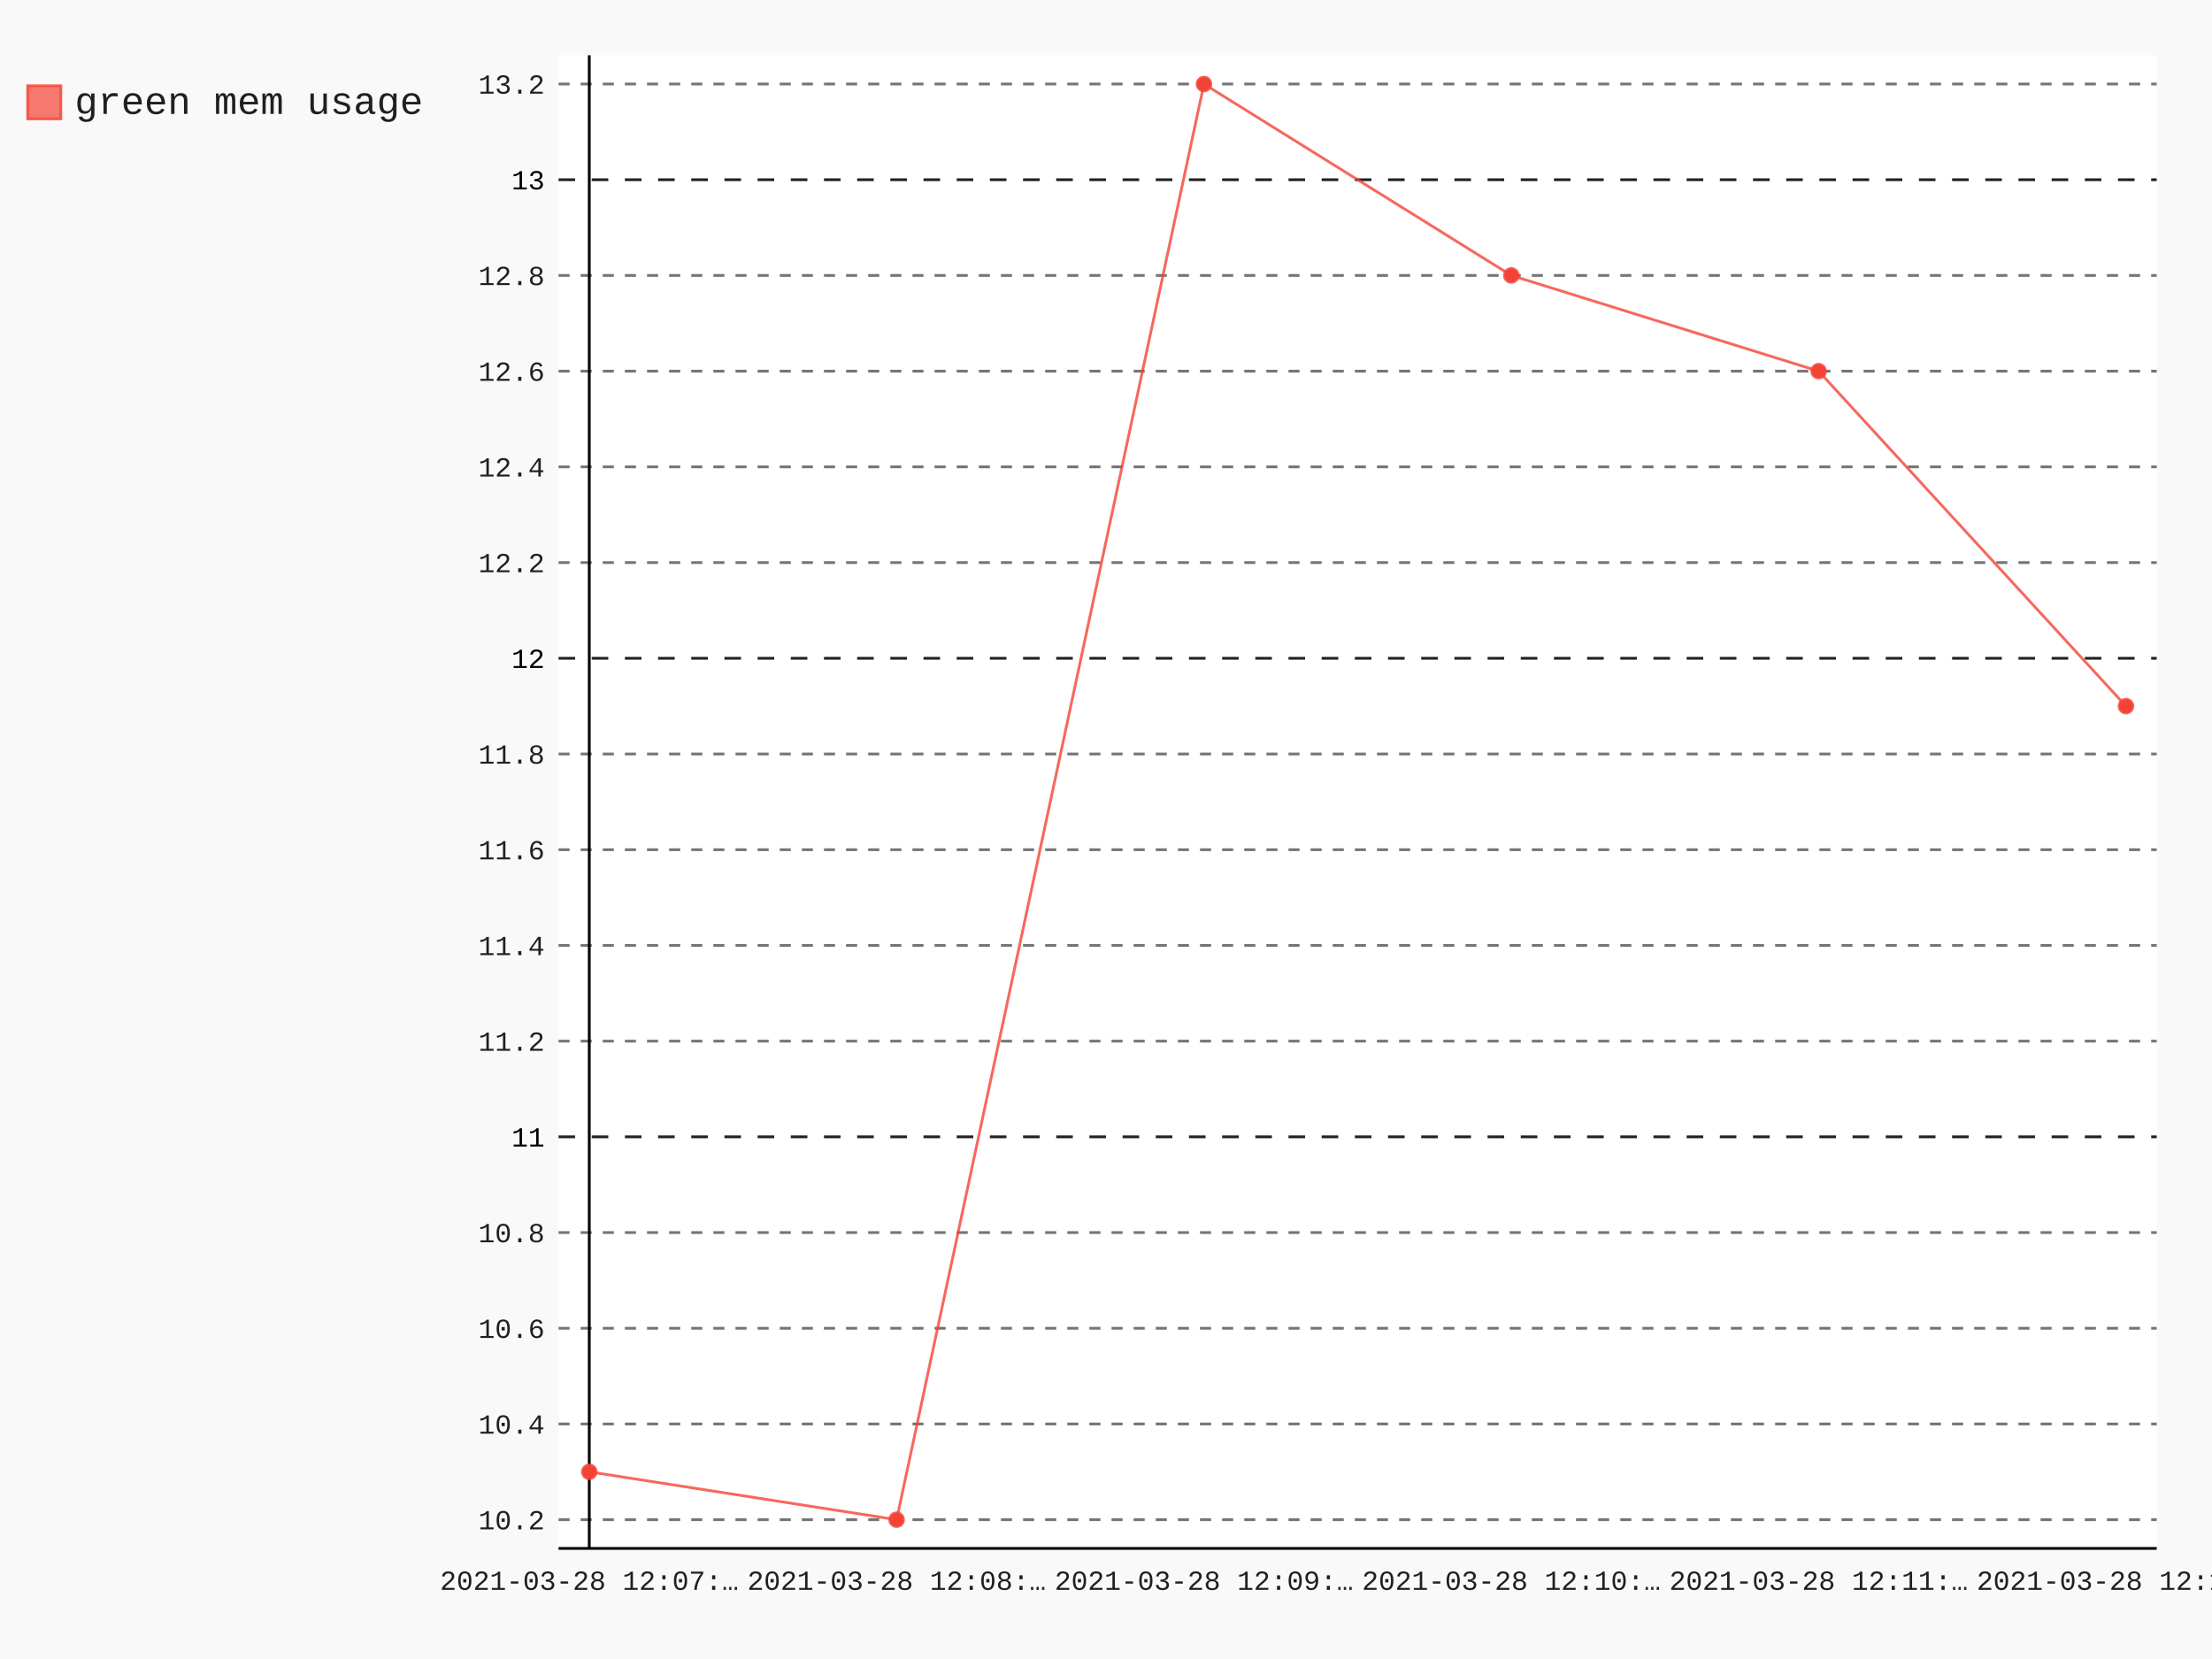
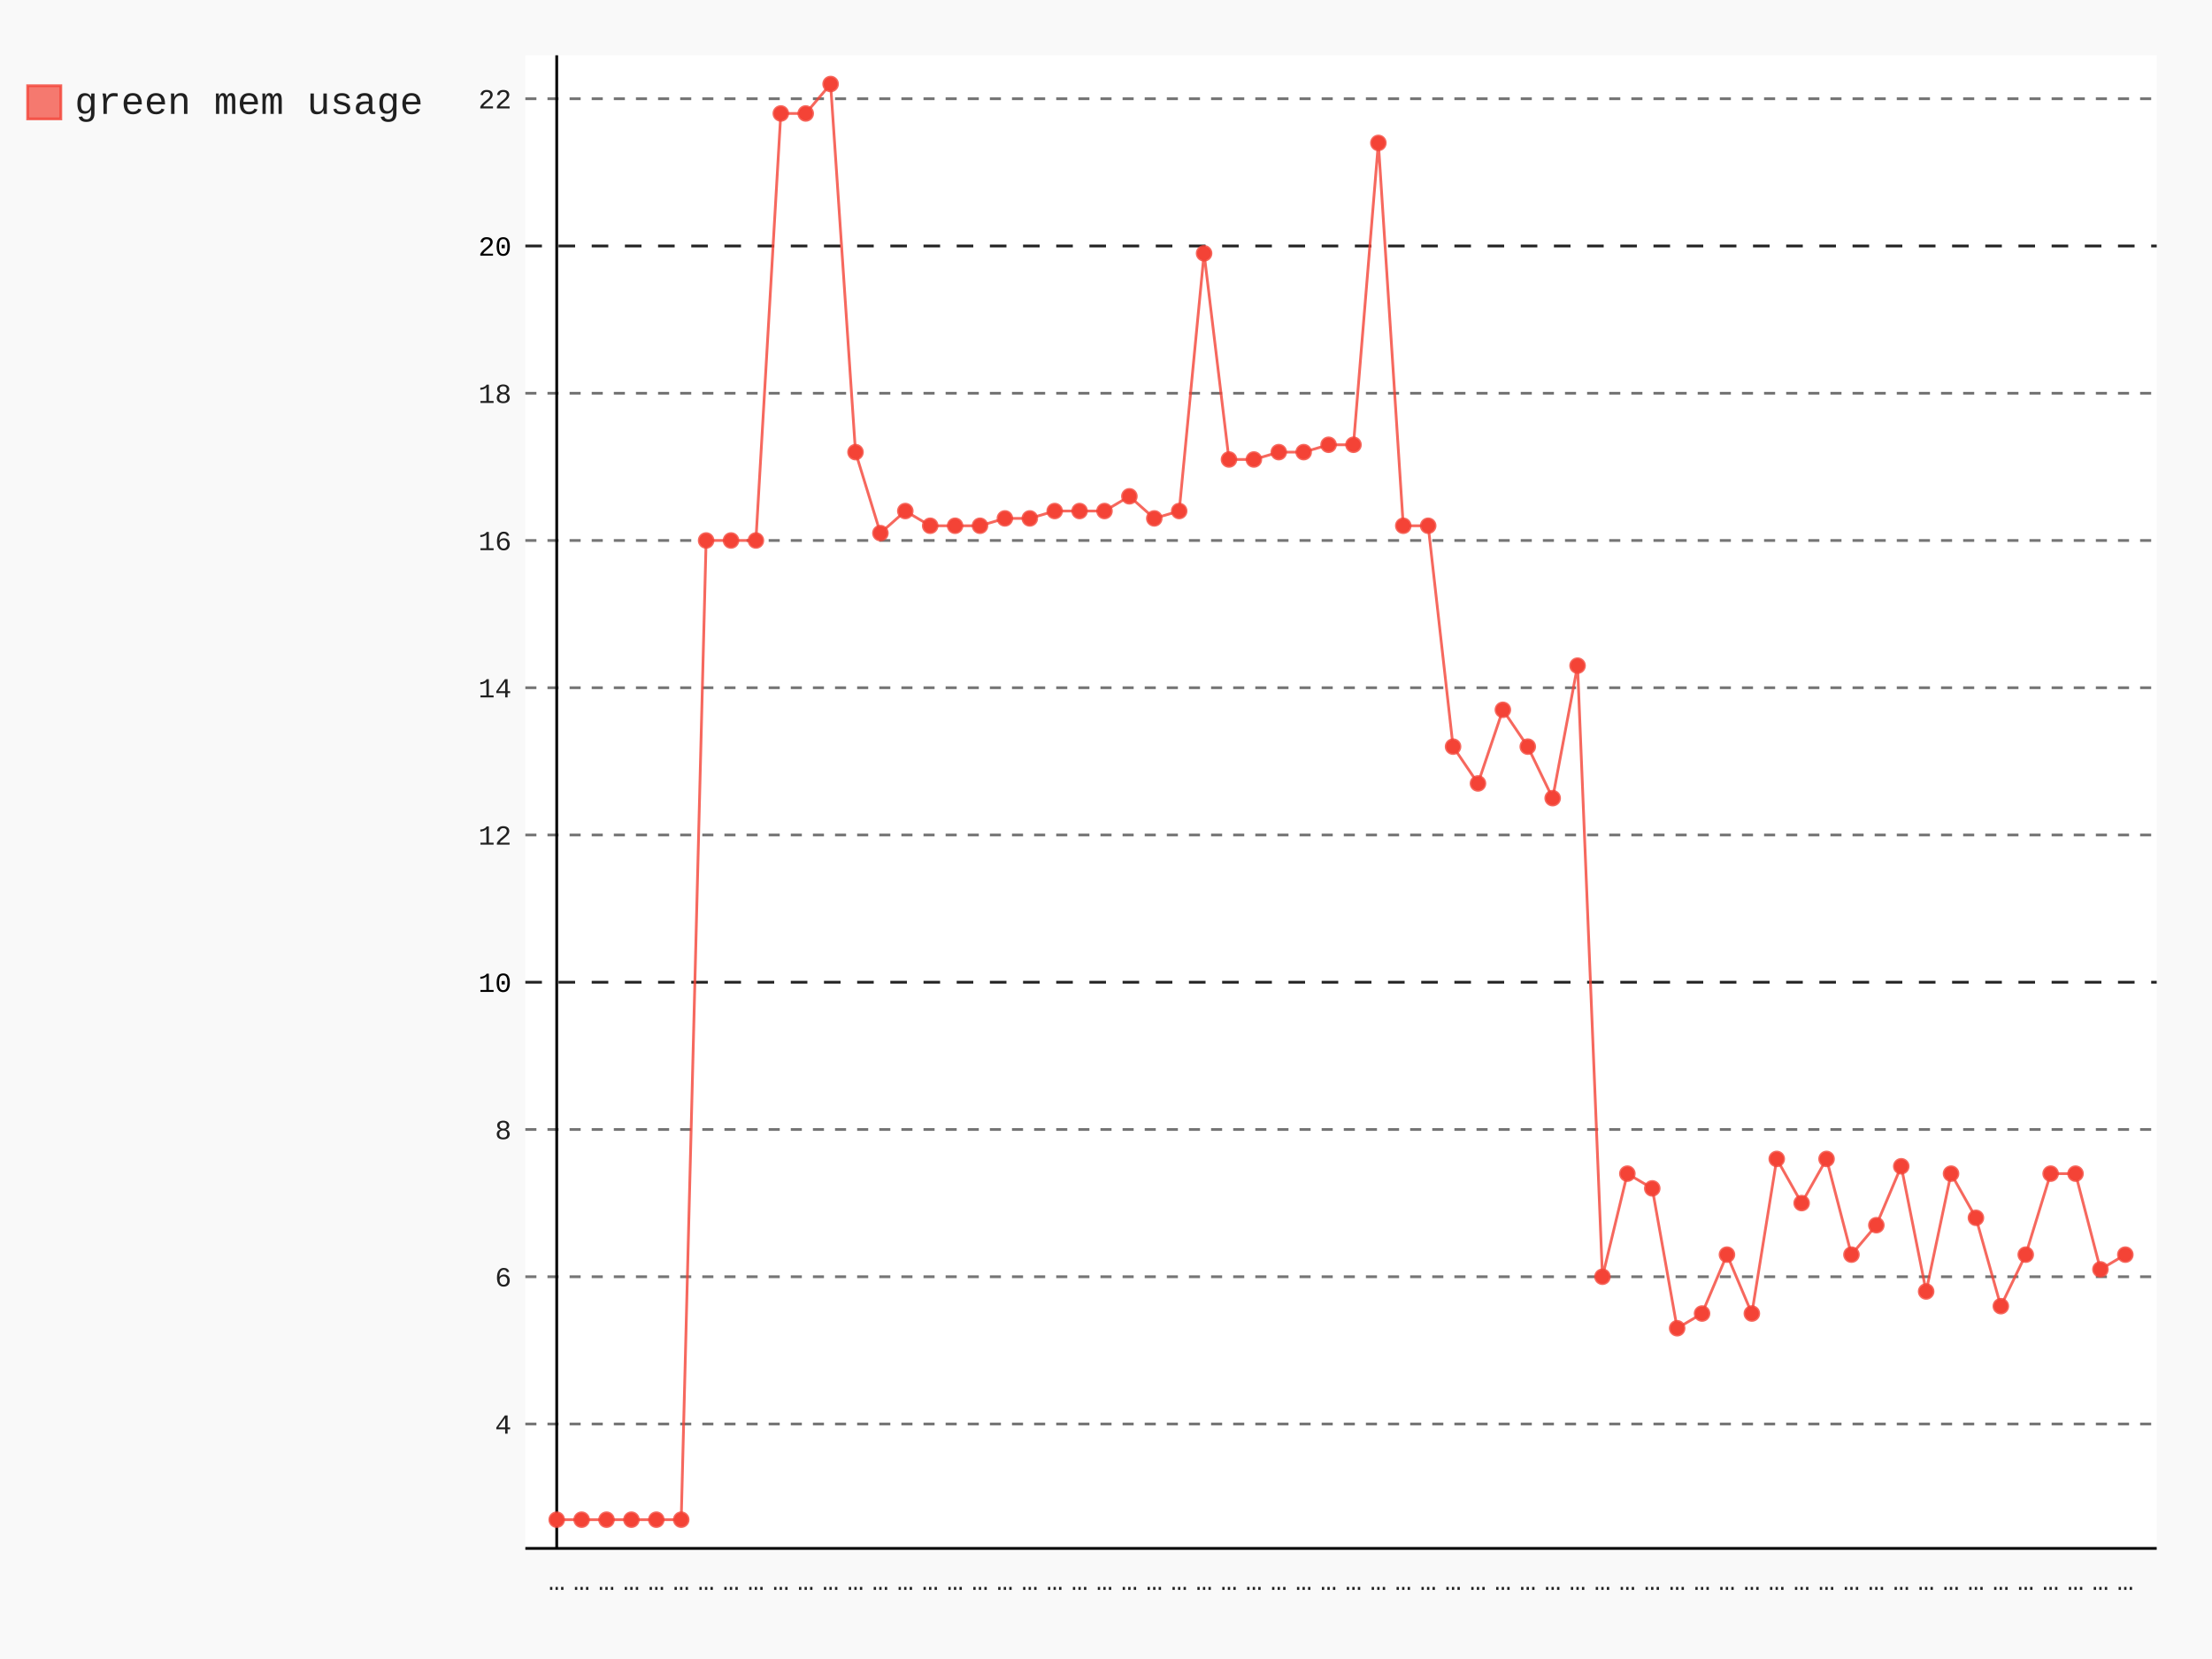
- <svg xmlns="http://www.w3.org/2000/svg" id="chart-d1ef7c8e-236a-4476-af96-28a4644f235e" class="pygal-chart" viewBox="0 0 800 600">
+ <svg xmlns="http://www.w3.org/2000/svg" id="chart-ce8b5473-d391-43ed-9ce7-37b0de4a78a2" class="pygal-chart" viewBox="0 0 800 600">
  <defs>
-     <style type="text/css">#chart-d1ef7c8e-236a-4476-af96-28a4644f235e{-webkit-user-select:none;-webkit-font-smoothing:antialiased;font-family:Consolas,"Liberation Mono",Menlo,Courier,monospace}#chart-d1ef7c8e-236a-4476-af96-28a4644f235e .title{font-family:Consolas,"Liberation Mono",Menlo,Courier,monospace;font-size:16px}#chart-d1ef7c8e-236a-4476-af96-28a4644f235e .legends .legend text{font-family:Consolas,"Liberation Mono",Menlo,Courier,monospace;font-size:14px}#chart-d1ef7c8e-236a-4476-af96-28a4644f235e .axis text{font-family:Consolas,"Liberation Mono",Menlo,Courier,monospace;font-size:10px}#chart-d1ef7c8e-236a-4476-af96-28a4644f235e .axis text.major{font-family:Consolas,"Liberation Mono",Menlo,Courier,monospace;font-size:10px}#chart-d1ef7c8e-236a-4476-af96-28a4644f235e .text-overlay text.value{font-family:Consolas,"Liberation Mono",Menlo,Courier,monospace;font-size:16px}#chart-d1ef7c8e-236a-4476-af96-28a4644f235e .text-overlay text.label{font-family:Consolas,"Liberation Mono",Menlo,Courier,monospace;font-size:10px}#chart-d1ef7c8e-236a-4476-af96-28a4644f235e .tooltip{font-family:Consolas,"Liberation Mono",Menlo,Courier,monospace;font-size:14px}#chart-d1ef7c8e-236a-4476-af96-28a4644f235e text.no_data{font-family:Consolas,"Liberation Mono",Menlo,Courier,monospace;font-size:64px}
- #chart-d1ef7c8e-236a-4476-af96-28a4644f235e{background-color:rgba(249,249,249,1)}#chart-d1ef7c8e-236a-4476-af96-28a4644f235e path,#chart-d1ef7c8e-236a-4476-af96-28a4644f235e line,#chart-d1ef7c8e-236a-4476-af96-28a4644f235e rect,#chart-d1ef7c8e-236a-4476-af96-28a4644f235e circle{-webkit-transition:150ms;-moz-transition:150ms;transition:150ms}#chart-d1ef7c8e-236a-4476-af96-28a4644f235e .graph &gt; .background{fill:rgba(249,249,249,1)}#chart-d1ef7c8e-236a-4476-af96-28a4644f235e .plot &gt; .background{fill:rgba(255,255,255,1)}#chart-d1ef7c8e-236a-4476-af96-28a4644f235e .graph{fill:rgba(0,0,0,.87)}#chart-d1ef7c8e-236a-4476-af96-28a4644f235e text.no_data{fill:rgba(0,0,0,1)}#chart-d1ef7c8e-236a-4476-af96-28a4644f235e .title{fill:rgba(0,0,0,1)}#chart-d1ef7c8e-236a-4476-af96-28a4644f235e .legends .legend text{fill:rgba(0,0,0,.87)}#chart-d1ef7c8e-236a-4476-af96-28a4644f235e .legends .legend:hover text{fill:rgba(0,0,0,1)}#chart-d1ef7c8e-236a-4476-af96-28a4644f235e .axis .line{stroke:rgba(0,0,0,1)}#chart-d1ef7c8e-236a-4476-af96-28a4644f235e .axis .guide.line{stroke:rgba(0,0,0,.54)}#chart-d1ef7c8e-236a-4476-af96-28a4644f235e .axis .major.line{stroke:rgba(0,0,0,.87)}#chart-d1ef7c8e-236a-4476-af96-28a4644f235e .axis text.major{fill:rgba(0,0,0,1)}#chart-d1ef7c8e-236a-4476-af96-28a4644f235e .axis.y .guides:hover .guide.line,#chart-d1ef7c8e-236a-4476-af96-28a4644f235e .line-graph .axis.x .guides:hover .guide.line,#chart-d1ef7c8e-236a-4476-af96-28a4644f235e .stackedline-graph .axis.x .guides:hover .guide.line,#chart-d1ef7c8e-236a-4476-af96-28a4644f235e .xy-graph .axis.x .guides:hover .guide.line{stroke:rgba(0,0,0,1)}#chart-d1ef7c8e-236a-4476-af96-28a4644f235e .axis .guides:hover text{fill:rgba(0,0,0,1)}#chart-d1ef7c8e-236a-4476-af96-28a4644f235e .reactive{fill-opacity:.7;stroke-opacity:.8}#chart-d1ef7c8e-236a-4476-af96-28a4644f235e .ci{stroke:rgba(0,0,0,.87)}#chart-d1ef7c8e-236a-4476-af96-28a4644f235e .reactive.active,#chart-d1ef7c8e-236a-4476-af96-28a4644f235e .active .reactive{fill-opacity:.8;stroke-opacity:.9;stroke-width:4}#chart-d1ef7c8e-236a-4476-af96-28a4644f235e .ci .reactive.active{stroke-width:1.5}#chart-d1ef7c8e-236a-4476-af96-28a4644f235e .series text{fill:rgba(0,0,0,1)}#chart-d1ef7c8e-236a-4476-af96-28a4644f235e .tooltip rect{fill:rgba(255,255,255,1);stroke:rgba(0,0,0,1);-webkit-transition:opacity 150ms;-moz-transition:opacity 150ms;transition:opacity 150ms}#chart-d1ef7c8e-236a-4476-af96-28a4644f235e .tooltip .label{fill:rgba(0,0,0,.87)}#chart-d1ef7c8e-236a-4476-af96-28a4644f235e .tooltip .label{fill:rgba(0,0,0,.87)}#chart-d1ef7c8e-236a-4476-af96-28a4644f235e .tooltip .legend{font-size:.8em;fill:rgba(0,0,0,.54)}#chart-d1ef7c8e-236a-4476-af96-28a4644f235e .tooltip .x_label{font-size:.6em;fill:rgba(0,0,0,1)}#chart-d1ef7c8e-236a-4476-af96-28a4644f235e .tooltip .xlink{font-size:.5em;text-decoration:underline}#chart-d1ef7c8e-236a-4476-af96-28a4644f235e .tooltip .value{font-size:1.5em}#chart-d1ef7c8e-236a-4476-af96-28a4644f235e .bound{font-size:.5em}#chart-d1ef7c8e-236a-4476-af96-28a4644f235e .max-value{font-size:.75em;fill:rgba(0,0,0,.54)}#chart-d1ef7c8e-236a-4476-af96-28a4644f235e .map-element{fill:rgba(255,255,255,1);stroke:rgba(0,0,0,.54) !important}#chart-d1ef7c8e-236a-4476-af96-28a4644f235e .map-element .reactive{fill-opacity:inherit;stroke-opacity:inherit}#chart-d1ef7c8e-236a-4476-af96-28a4644f235e .color-0,#chart-d1ef7c8e-236a-4476-af96-28a4644f235e .color-0 a:visited{stroke:#F44336;fill:#F44336}#chart-d1ef7c8e-236a-4476-af96-28a4644f235e .text-overlay .color-0 text{fill:black}
- #chart-d1ef7c8e-236a-4476-af96-28a4644f235e text.no_data{text-anchor:middle}#chart-d1ef7c8e-236a-4476-af96-28a4644f235e .guide.line{fill:none}#chart-d1ef7c8e-236a-4476-af96-28a4644f235e .centered{text-anchor:middle}#chart-d1ef7c8e-236a-4476-af96-28a4644f235e .title{text-anchor:middle}#chart-d1ef7c8e-236a-4476-af96-28a4644f235e .legends .legend text{fill-opacity:1}#chart-d1ef7c8e-236a-4476-af96-28a4644f235e .axis.x text{text-anchor:middle}#chart-d1ef7c8e-236a-4476-af96-28a4644f235e .axis.x:not(.web) text[transform]{text-anchor:start}#chart-d1ef7c8e-236a-4476-af96-28a4644f235e .axis.x:not(.web) text[transform].backwards{text-anchor:end}#chart-d1ef7c8e-236a-4476-af96-28a4644f235e .axis.y text{text-anchor:end}#chart-d1ef7c8e-236a-4476-af96-28a4644f235e .axis.y text[transform].backwards{text-anchor:start}#chart-d1ef7c8e-236a-4476-af96-28a4644f235e .axis.y2 text{text-anchor:start}#chart-d1ef7c8e-236a-4476-af96-28a4644f235e .axis.y2 text[transform].backwards{text-anchor:end}#chart-d1ef7c8e-236a-4476-af96-28a4644f235e .axis .guide.line{stroke-dasharray:4,4}#chart-d1ef7c8e-236a-4476-af96-28a4644f235e .axis .major.guide.line{stroke-dasharray:6,6}#chart-d1ef7c8e-236a-4476-af96-28a4644f235e .horizontal .axis.y .guide.line,#chart-d1ef7c8e-236a-4476-af96-28a4644f235e .horizontal .axis.y2 .guide.line,#chart-d1ef7c8e-236a-4476-af96-28a4644f235e .vertical .axis.x .guide.line{opacity:0}#chart-d1ef7c8e-236a-4476-af96-28a4644f235e .horizontal .axis.always_show .guide.line,#chart-d1ef7c8e-236a-4476-af96-28a4644f235e .vertical .axis.always_show .guide.line{opacity:1 !important}#chart-d1ef7c8e-236a-4476-af96-28a4644f235e .axis.y .guides:hover .guide.line,#chart-d1ef7c8e-236a-4476-af96-28a4644f235e .axis.y2 .guides:hover .guide.line,#chart-d1ef7c8e-236a-4476-af96-28a4644f235e .axis.x .guides:hover .guide.line{opacity:1}#chart-d1ef7c8e-236a-4476-af96-28a4644f235e .axis .guides:hover text{opacity:1}#chart-d1ef7c8e-236a-4476-af96-28a4644f235e .nofill{fill:none}#chart-d1ef7c8e-236a-4476-af96-28a4644f235e .subtle-fill{fill-opacity:.2}#chart-d1ef7c8e-236a-4476-af96-28a4644f235e .dot{stroke-width:1px;fill-opacity:1}#chart-d1ef7c8e-236a-4476-af96-28a4644f235e .dot.active{stroke-width:5px}#chart-d1ef7c8e-236a-4476-af96-28a4644f235e .dot.negative{fill:transparent}#chart-d1ef7c8e-236a-4476-af96-28a4644f235e text,#chart-d1ef7c8e-236a-4476-af96-28a4644f235e tspan{stroke:none !important}#chart-d1ef7c8e-236a-4476-af96-28a4644f235e .series text.active{opacity:1}#chart-d1ef7c8e-236a-4476-af96-28a4644f235e .tooltip rect{fill-opacity:.95;stroke-width:.5}#chart-d1ef7c8e-236a-4476-af96-28a4644f235e .tooltip text{fill-opacity:1}#chart-d1ef7c8e-236a-4476-af96-28a4644f235e .showable{visibility:hidden}#chart-d1ef7c8e-236a-4476-af96-28a4644f235e .showable.shown{visibility:visible}#chart-d1ef7c8e-236a-4476-af96-28a4644f235e .gauge-background{fill:rgba(229,229,229,1);stroke:none}#chart-d1ef7c8e-236a-4476-af96-28a4644f235e .bg-lines{stroke:rgba(249,249,249,1);stroke-width:2px}</style>
+     <style type="text/css">#chart-ce8b5473-d391-43ed-9ce7-37b0de4a78a2{-webkit-user-select:none;-webkit-font-smoothing:antialiased;font-family:Consolas,"Liberation Mono",Menlo,Courier,monospace}#chart-ce8b5473-d391-43ed-9ce7-37b0de4a78a2 .title{font-family:Consolas,"Liberation Mono",Menlo,Courier,monospace;font-size:16px}#chart-ce8b5473-d391-43ed-9ce7-37b0de4a78a2 .legends .legend text{font-family:Consolas,"Liberation Mono",Menlo,Courier,monospace;font-size:14px}#chart-ce8b5473-d391-43ed-9ce7-37b0de4a78a2 .axis text{font-family:Consolas,"Liberation Mono",Menlo,Courier,monospace;font-size:10px}#chart-ce8b5473-d391-43ed-9ce7-37b0de4a78a2 .axis text.major{font-family:Consolas,"Liberation Mono",Menlo,Courier,monospace;font-size:10px}#chart-ce8b5473-d391-43ed-9ce7-37b0de4a78a2 .text-overlay text.value{font-family:Consolas,"Liberation Mono",Menlo,Courier,monospace;font-size:16px}#chart-ce8b5473-d391-43ed-9ce7-37b0de4a78a2 .text-overlay text.label{font-family:Consolas,"Liberation Mono",Menlo,Courier,monospace;font-size:10px}#chart-ce8b5473-d391-43ed-9ce7-37b0de4a78a2 .tooltip{font-family:Consolas,"Liberation Mono",Menlo,Courier,monospace;font-size:14px}#chart-ce8b5473-d391-43ed-9ce7-37b0de4a78a2 text.no_data{font-family:Consolas,"Liberation Mono",Menlo,Courier,monospace;font-size:64px}
+ #chart-ce8b5473-d391-43ed-9ce7-37b0de4a78a2{background-color:rgba(249,249,249,1)}#chart-ce8b5473-d391-43ed-9ce7-37b0de4a78a2 path,#chart-ce8b5473-d391-43ed-9ce7-37b0de4a78a2 line,#chart-ce8b5473-d391-43ed-9ce7-37b0de4a78a2 rect,#chart-ce8b5473-d391-43ed-9ce7-37b0de4a78a2 circle{-webkit-transition:150ms;-moz-transition:150ms;transition:150ms}#chart-ce8b5473-d391-43ed-9ce7-37b0de4a78a2 .graph &gt; .background{fill:rgba(249,249,249,1)}#chart-ce8b5473-d391-43ed-9ce7-37b0de4a78a2 .plot &gt; .background{fill:rgba(255,255,255,1)}#chart-ce8b5473-d391-43ed-9ce7-37b0de4a78a2 .graph{fill:rgba(0,0,0,.87)}#chart-ce8b5473-d391-43ed-9ce7-37b0de4a78a2 text.no_data{fill:rgba(0,0,0,1)}#chart-ce8b5473-d391-43ed-9ce7-37b0de4a78a2 .title{fill:rgba(0,0,0,1)}#chart-ce8b5473-d391-43ed-9ce7-37b0de4a78a2 .legends .legend text{fill:rgba(0,0,0,.87)}#chart-ce8b5473-d391-43ed-9ce7-37b0de4a78a2 .legends .legend:hover text{fill:rgba(0,0,0,1)}#chart-ce8b5473-d391-43ed-9ce7-37b0de4a78a2 .axis .line{stroke:rgba(0,0,0,1)}#chart-ce8b5473-d391-43ed-9ce7-37b0de4a78a2 .axis .guide.line{stroke:rgba(0,0,0,.54)}#chart-ce8b5473-d391-43ed-9ce7-37b0de4a78a2 .axis .major.line{stroke:rgba(0,0,0,.87)}#chart-ce8b5473-d391-43ed-9ce7-37b0de4a78a2 .axis text.major{fill:rgba(0,0,0,1)}#chart-ce8b5473-d391-43ed-9ce7-37b0de4a78a2 .axis.y .guides:hover .guide.line,#chart-ce8b5473-d391-43ed-9ce7-37b0de4a78a2 .line-graph .axis.x .guides:hover .guide.line,#chart-ce8b5473-d391-43ed-9ce7-37b0de4a78a2 .stackedline-graph .axis.x .guides:hover .guide.line,#chart-ce8b5473-d391-43ed-9ce7-37b0de4a78a2 .xy-graph .axis.x .guides:hover .guide.line{stroke:rgba(0,0,0,1)}#chart-ce8b5473-d391-43ed-9ce7-37b0de4a78a2 .axis .guides:hover text{fill:rgba(0,0,0,1)}#chart-ce8b5473-d391-43ed-9ce7-37b0de4a78a2 .reactive{fill-opacity:.7;stroke-opacity:.8}#chart-ce8b5473-d391-43ed-9ce7-37b0de4a78a2 .ci{stroke:rgba(0,0,0,.87)}#chart-ce8b5473-d391-43ed-9ce7-37b0de4a78a2 .reactive.active,#chart-ce8b5473-d391-43ed-9ce7-37b0de4a78a2 .active .reactive{fill-opacity:.8;stroke-opacity:.9;stroke-width:4}#chart-ce8b5473-d391-43ed-9ce7-37b0de4a78a2 .ci .reactive.active{stroke-width:1.5}#chart-ce8b5473-d391-43ed-9ce7-37b0de4a78a2 .series text{fill:rgba(0,0,0,1)}#chart-ce8b5473-d391-43ed-9ce7-37b0de4a78a2 .tooltip rect{fill:rgba(255,255,255,1);stroke:rgba(0,0,0,1);-webkit-transition:opacity 150ms;-moz-transition:opacity 150ms;transition:opacity 150ms}#chart-ce8b5473-d391-43ed-9ce7-37b0de4a78a2 .tooltip .label{fill:rgba(0,0,0,.87)}#chart-ce8b5473-d391-43ed-9ce7-37b0de4a78a2 .tooltip .label{fill:rgba(0,0,0,.87)}#chart-ce8b5473-d391-43ed-9ce7-37b0de4a78a2 .tooltip .legend{font-size:.8em;fill:rgba(0,0,0,.54)}#chart-ce8b5473-d391-43ed-9ce7-37b0de4a78a2 .tooltip .x_label{font-size:.6em;fill:rgba(0,0,0,1)}#chart-ce8b5473-d391-43ed-9ce7-37b0de4a78a2 .tooltip .xlink{font-size:.5em;text-decoration:underline}#chart-ce8b5473-d391-43ed-9ce7-37b0de4a78a2 .tooltip .value{font-size:1.5em}#chart-ce8b5473-d391-43ed-9ce7-37b0de4a78a2 .bound{font-size:.5em}#chart-ce8b5473-d391-43ed-9ce7-37b0de4a78a2 .max-value{font-size:.75em;fill:rgba(0,0,0,.54)}#chart-ce8b5473-d391-43ed-9ce7-37b0de4a78a2 .map-element{fill:rgba(255,255,255,1);stroke:rgba(0,0,0,.54) !important}#chart-ce8b5473-d391-43ed-9ce7-37b0de4a78a2 .map-element .reactive{fill-opacity:inherit;stroke-opacity:inherit}#chart-ce8b5473-d391-43ed-9ce7-37b0de4a78a2 .color-0,#chart-ce8b5473-d391-43ed-9ce7-37b0de4a78a2 .color-0 a:visited{stroke:#F44336;fill:#F44336}#chart-ce8b5473-d391-43ed-9ce7-37b0de4a78a2 .text-overlay .color-0 text{fill:black}
+ #chart-ce8b5473-d391-43ed-9ce7-37b0de4a78a2 text.no_data{text-anchor:middle}#chart-ce8b5473-d391-43ed-9ce7-37b0de4a78a2 .guide.line{fill:none}#chart-ce8b5473-d391-43ed-9ce7-37b0de4a78a2 .centered{text-anchor:middle}#chart-ce8b5473-d391-43ed-9ce7-37b0de4a78a2 .title{text-anchor:middle}#chart-ce8b5473-d391-43ed-9ce7-37b0de4a78a2 .legends .legend text{fill-opacity:1}#chart-ce8b5473-d391-43ed-9ce7-37b0de4a78a2 .axis.x text{text-anchor:middle}#chart-ce8b5473-d391-43ed-9ce7-37b0de4a78a2 .axis.x:not(.web) text[transform]{text-anchor:start}#chart-ce8b5473-d391-43ed-9ce7-37b0de4a78a2 .axis.x:not(.web) text[transform].backwards{text-anchor:end}#chart-ce8b5473-d391-43ed-9ce7-37b0de4a78a2 .axis.y text{text-anchor:end}#chart-ce8b5473-d391-43ed-9ce7-37b0de4a78a2 .axis.y text[transform].backwards{text-anchor:start}#chart-ce8b5473-d391-43ed-9ce7-37b0de4a78a2 .axis.y2 text{text-anchor:start}#chart-ce8b5473-d391-43ed-9ce7-37b0de4a78a2 .axis.y2 text[transform].backwards{text-anchor:end}#chart-ce8b5473-d391-43ed-9ce7-37b0de4a78a2 .axis .guide.line{stroke-dasharray:4,4}#chart-ce8b5473-d391-43ed-9ce7-37b0de4a78a2 .axis .major.guide.line{stroke-dasharray:6,6}#chart-ce8b5473-d391-43ed-9ce7-37b0de4a78a2 .horizontal .axis.y .guide.line,#chart-ce8b5473-d391-43ed-9ce7-37b0de4a78a2 .horizontal .axis.y2 .guide.line,#chart-ce8b5473-d391-43ed-9ce7-37b0de4a78a2 .vertical .axis.x .guide.line{opacity:0}#chart-ce8b5473-d391-43ed-9ce7-37b0de4a78a2 .horizontal .axis.always_show .guide.line,#chart-ce8b5473-d391-43ed-9ce7-37b0de4a78a2 .vertical .axis.always_show .guide.line{opacity:1 !important}#chart-ce8b5473-d391-43ed-9ce7-37b0de4a78a2 .axis.y .guides:hover .guide.line,#chart-ce8b5473-d391-43ed-9ce7-37b0de4a78a2 .axis.y2 .guides:hover .guide.line,#chart-ce8b5473-d391-43ed-9ce7-37b0de4a78a2 .axis.x .guides:hover .guide.line{opacity:1}#chart-ce8b5473-d391-43ed-9ce7-37b0de4a78a2 .axis .guides:hover text{opacity:1}#chart-ce8b5473-d391-43ed-9ce7-37b0de4a78a2 .nofill{fill:none}#chart-ce8b5473-d391-43ed-9ce7-37b0de4a78a2 .subtle-fill{fill-opacity:.2}#chart-ce8b5473-d391-43ed-9ce7-37b0de4a78a2 .dot{stroke-width:1px;fill-opacity:1}#chart-ce8b5473-d391-43ed-9ce7-37b0de4a78a2 .dot.active{stroke-width:5px}#chart-ce8b5473-d391-43ed-9ce7-37b0de4a78a2 .dot.negative{fill:transparent}#chart-ce8b5473-d391-43ed-9ce7-37b0de4a78a2 text,#chart-ce8b5473-d391-43ed-9ce7-37b0de4a78a2 tspan{stroke:none !important}#chart-ce8b5473-d391-43ed-9ce7-37b0de4a78a2 .series text.active{opacity:1}#chart-ce8b5473-d391-43ed-9ce7-37b0de4a78a2 .tooltip rect{fill-opacity:.95;stroke-width:.5}#chart-ce8b5473-d391-43ed-9ce7-37b0de4a78a2 .tooltip text{fill-opacity:1}#chart-ce8b5473-d391-43ed-9ce7-37b0de4a78a2 .showable{visibility:hidden}#chart-ce8b5473-d391-43ed-9ce7-37b0de4a78a2 .showable.shown{visibility:visible}#chart-ce8b5473-d391-43ed-9ce7-37b0de4a78a2 .gauge-background{fill:rgba(229,229,229,1);stroke:none}#chart-ce8b5473-d391-43ed-9ce7-37b0de4a78a2 .bg-lines{stroke:rgba(249,249,249,1);stroke-width:2px}</style>
  </defs>
  <g class="graph line-graph vertical">
    <rect x="0" y="0" width="800" height="600" class="background" />
-     <g transform="translate(202, 20)" class="plot">
-       <rect x="0" y="0" width="578.0" height="540" class="background" />
+     <g transform="translate(190, 20)" class="plot">
+       <rect x="0" y="0" width="590.0" height="540" class="background" />
      <g class="axis y always_show">
-         <path d="M0 540 h578" class="line" />
-         <g class="guides">
-           <path d="M0 529.615 h578" class="guide line" />
-           <text x="-5" y="533.115" class="">10.2</text>
-         </g>
-         <g class="guides">
-           <path d="M0 495 h578" class="guide line" />
-           <text x="-5" y="498.5" class="">10.4</text>
-         </g>
-         <g class="guides">
-           <path d="M0 460.385 h578" class="guide line" />
-           <text x="-5" y="463.885" class="">10.6</text>
-         </g>
-         <g class="guides">
-           <path d="M0 425.769 h578" class="guide line" />
-           <text x="-5" y="429.269" class="">10.8</text>
-         </g>
-         <g class="guides">
-           <path d="M0 391.154 h578" class="major guide line" />
-           <text x="-5" y="394.654" class="major">11</text>
-         </g>
-         <g class="guides">
-           <path d="M0 356.538 h578" class="guide line" />
-           <text x="-5" y="360.038" class="">11.2</text>
-         </g>
-         <g class="guides">
-           <path d="M0 321.923 h578" class="guide line" />
-           <text x="-5" y="325.423" class="">11.4</text>
-         </g>
-         <g class="guides">
-           <path d="M0 287.308 h578" class="guide line" />
-           <text x="-5" y="290.808" class="">11.6</text>
-         </g>
-         <g class="guides">
-           <path d="M0 252.692 h578" class="guide line" />
-           <text x="-5" y="256.192" class="">11.8</text>
-         </g>
-         <g class="guides">
-           <path d="M0 218.077 h578" class="major guide line" />
-           <text x="-5" y="221.577" class="major">12</text>
-         </g>
-         <g class="guides">
-           <path d="M0 183.462 h578" class="guide line" />
-           <text x="-5" y="186.962" class="">12.2</text>
-         </g>
-         <g class="guides">
-           <path d="M0 148.846 h578" class="guide line" />
-           <text x="-5" y="152.346" class="">12.4</text>
-         </g>
-         <g class="guides">
-           <path d="M0 114.231 h578" class="guide line" />
-           <text x="-5" y="117.731" class="">12.6</text>
-         </g>
-         <g class="guides">
-           <path d="M0 79.615 h578" class="guide line" />
-           <text x="-5" y="83.115" class="">12.8</text>
-         </g>
-         <g class="guides">
-           <path d="M0 45 h578" class="major guide line" />
-           <text x="-5" y="48.5" class="major">13</text>
-         </g>
-         <g class="guides">
-           <path d="M0 10.385 h578" class="guide line" />
-           <text x="-5" y="13.885" class="">13.2</text>
+         <path d="M0 540 h590" class="line" />
+         <g class="guides">
+           <path d="M0 495 h590" class="guide line" />
+           <text x="-5" y="498.5" class="">4</text>
+         </g>
+         <g class="guides">
+           <path d="M0 441.746 h590" class="guide line" />
+           <text x="-5" y="445.246" class="">6</text>
+         </g>
+         <g class="guides">
+           <path d="M0 388.491 h590" class="guide line" />
+           <text x="-5" y="391.991" class="">8</text>
+         </g>
+         <g class="guides">
+           <path d="M0 335.237 h590" class="major guide line" />
+           <text x="-5" y="338.737" class="major">10</text>
+         </g>
+         <g class="guides">
+           <path d="M0 281.982 h590" class="guide line" />
+           <text x="-5" y="285.482" class="">12</text>
+         </g>
+         <g class="guides">
+           <path d="M0 228.728 h590" class="guide line" />
+           <text x="-5" y="232.228" class="">14</text>
+         </g>
+         <g class="guides">
+           <path d="M0 175.473 h590" class="guide line" />
+           <text x="-5" y="178.973" class="">16</text>
+         </g>
+         <g class="guides">
+           <path d="M0 122.219 h590" class="guide line" />
+           <text x="-5" y="125.719" class="">18</text>
+         </g>
+         <g class="guides">
+           <path d="M0 68.964 h590" class="major guide line" />
+           <text x="-5" y="72.464" class="major">20</text>
+         </g>
+         <g class="guides">
+           <path d="M0 15.71 h590" class="guide line" />
+           <text x="-5" y="19.21" class="">22</text>
        </g>
      </g>
      <g class="axis x">
        <g class="guides">
-           <path d="M11.115 0 v540" class="line" />
-           <text x="11.115" y="555.0" class="">2021-03-28 12:07:…</text>
-         </g>
-         <g class="guides">
-           <path d="M122.269 0 v540" class="guide line" />
-           <text x="122.269" y="555.0" class="">2021-03-28 12:08:…</text>
-         </g>
-         <g class="guides">
-           <path d="M233.423 0 v540" class="guide line" />
-           <text x="233.423" y="555.0" class="">2021-03-28 12:09:…</text>
-         </g>
-         <g class="guides">
-           <path d="M344.577 0 v540" class="guide line" />
-           <text x="344.577" y="555.0" class="">2021-03-28 12:10:…</text>
-         </g>
-         <g class="guides">
-           <path d="M455.731 0 v540" class="guide line" />
-           <text x="455.731" y="555.0" class="">2021-03-28 12:11:…</text>
-         </g>
-         <g class="guides">
-           <path d="M566.885 0 v540" class="guide line" />
-           <text x="566.885" y="555.0" class="">2021-03-28 12:12:…</text>
+           <path d="M11.346 0 v540" class="line" />
+           <text x="11.346" y="555.0" class="">…</text>
+         </g>
+         <g class="guides">
+           <path d="M20.351 0 v540" class="guide line" />
+           <text x="20.351" y="555.0" class="">…</text>
+         </g>
+         <g class="guides">
+           <path d="M29.356 0 v540" class="guide line" />
+           <text x="29.356" y="555.0" class="">…</text>
+         </g>
+         <g class="guides">
+           <path d="M38.361 0 v540" class="guide line" />
+           <text x="38.361" y="555.0" class="">…</text>
+         </g>
+         <g class="guides">
+           <path d="M47.366 0 v540" class="guide line" />
+           <text x="47.366" y="555.0" class="">…</text>
+         </g>
+         <g class="guides">
+           <path d="M56.371 0 v540" class="guide line" />
+           <text x="56.371" y="555.0" class="">…</text>
+         </g>
+         <g class="guides">
+           <path d="M65.375 0 v540" class="guide line" />
+           <text x="65.375" y="555.0" class="">…</text>
+         </g>
+         <g class="guides">
+           <path d="M74.38 0 v540" class="guide line" />
+           <text x="74.38" y="555.0" class="">…</text>
+         </g>
+         <g class="guides">
+           <path d="M83.385 0 v540" class="guide line" />
+           <text x="83.385" y="555.0" class="">…</text>
+         </g>
+         <g class="guides">
+           <path d="M92.39 0 v540" class="guide line" />
+           <text x="92.39" y="555.0" class="">…</text>
+         </g>
+         <g class="guides">
+           <path d="M101.395 0 v540" class="guide line" />
+           <text x="101.395" y="555.0" class="">…</text>
+         </g>
+         <g class="guides">
+           <path d="M110.4 0 v540" class="guide line" />
+           <text x="110.4" y="555.0" class="">…</text>
+         </g>
+         <g class="guides">
+           <path d="M119.405 0 v540" class="guide line" />
+           <text x="119.405" y="555.0" class="">…</text>
+         </g>
+         <g class="guides">
+           <path d="M128.41 0 v540" class="guide line" />
+           <text x="128.41" y="555.0" class="">…</text>
+         </g>
+         <g class="guides">
+           <path d="M137.415 0 v540" class="guide line" />
+           <text x="137.415" y="555.0" class="">…</text>
+         </g>
+         <g class="guides">
+           <path d="M146.419 0 v540" class="guide line" />
+           <text x="146.419" y="555.0" class="">…</text>
+         </g>
+         <g class="guides">
+           <path d="M155.424 0 v540" class="guide line" />
+           <text x="155.424" y="555.0" class="">…</text>
+         </g>
+         <g class="guides">
+           <path d="M164.429 0 v540" class="guide line" />
+           <text x="164.429" y="555.0" class="">…</text>
+         </g>
+         <g class="guides">
+           <path d="M173.434 0 v540" class="guide line" />
+           <text x="173.434" y="555.0" class="">…</text>
+         </g>
+         <g class="guides">
+           <path d="M182.439 0 v540" class="guide line" />
+           <text x="182.439" y="555.0" class="">…</text>
+         </g>
+         <g class="guides">
+           <path d="M191.444 0 v540" class="guide line" />
+           <text x="191.444" y="555.0" class="">…</text>
+         </g>
+         <g class="guides">
+           <path d="M200.449 0 v540" class="guide line" />
+           <text x="200.449" y="555.0" class="">…</text>
+         </g>
+         <g class="guides">
+           <path d="M209.454 0 v540" class="guide line" />
+           <text x="209.454" y="555.0" class="">…</text>
+         </g>
+         <g class="guides">
+           <path d="M218.458 0 v540" class="guide line" />
+           <text x="218.458" y="555.0" class="">…</text>
+         </g>
+         <g class="guides">
+           <path d="M227.463 0 v540" class="guide line" />
+           <text x="227.463" y="555.0" class="">…</text>
+         </g>
+         <g class="guides">
+           <path d="M236.468 0 v540" class="guide line" />
+           <text x="236.468" y="555.0" class="">…</text>
+         </g>
+         <g class="guides">
+           <path d="M245.473 0 v540" class="guide line" />
+           <text x="245.473" y="555.0" class="">…</text>
+         </g>
+         <g class="guides">
+           <path d="M254.478 0 v540" class="guide line" />
+           <text x="254.478" y="555.0" class="">…</text>
+         </g>
+         <g class="guides">
+           <path d="M263.483 0 v540" class="guide line" />
+           <text x="263.483" y="555.0" class="">…</text>
+         </g>
+         <g class="guides">
+           <path d="M272.488 0 v540" class="guide line" />
+           <text x="272.488" y="555.0" class="">…</text>
+         </g>
+         <g class="guides">
+           <path d="M281.493 0 v540" class="guide line" />
+           <text x="281.493" y="555.0" class="">…</text>
+         </g>
+         <g class="guides">
+           <path d="M290.498 0 v540" class="guide line" />
+           <text x="290.498" y="555.0" class="">…</text>
+         </g>
+         <g class="guides">
+           <path d="M299.502 0 v540" class="guide line" />
+           <text x="299.502" y="555.0" class="">…</text>
+         </g>
+         <g class="guides">
+           <path d="M308.507 0 v540" class="guide line" />
+           <text x="308.507" y="555.0" class="">…</text>
+         </g>
+         <g class="guides">
+           <path d="M317.512 0 v540" class="guide line" />
+           <text x="317.512" y="555.0" class="">…</text>
+         </g>
+         <g class="guides">
+           <path d="M326.517 0 v540" class="guide line" />
+           <text x="326.517" y="555.0" class="">…</text>
+         </g>
+         <g class="guides">
+           <path d="M335.522 0 v540" class="guide line" />
+           <text x="335.522" y="555.0" class="">…</text>
+         </g>
+         <g class="guides">
+           <path d="M344.527 0 v540" class="guide line" />
+           <text x="344.527" y="555.0" class="">…</text>
+         </g>
+         <g class="guides">
+           <path d="M353.532 0 v540" class="guide line" />
+           <text x="353.532" y="555.0" class="">…</text>
+         </g>
+         <g class="guides">
+           <path d="M362.537 0 v540" class="guide line" />
+           <text x="362.537" y="555.0" class="">…</text>
+         </g>
+         <g class="guides">
+           <path d="M371.542 0 v540" class="guide line" />
+           <text x="371.542" y="555.0" class="">…</text>
+         </g>
+         <g class="guides">
+           <path d="M380.546 0 v540" class="guide line" />
+           <text x="380.546" y="555.0" class="">…</text>
+         </g>
+         <g class="guides">
+           <path d="M389.551 0 v540" class="guide line" />
+           <text x="389.551" y="555.0" class="">…</text>
+         </g>
+         <g class="guides">
+           <path d="M398.556 0 v540" class="guide line" />
+           <text x="398.556" y="555.0" class="">…</text>
+         </g>
+         <g class="guides">
+           <path d="M407.561 0 v540" class="guide line" />
+           <text x="407.561" y="555.0" class="">…</text>
+         </g>
+         <g class="guides">
+           <path d="M416.566 0 v540" class="guide line" />
+           <text x="416.566" y="555.0" class="">…</text>
+         </g>
+         <g class="guides">
+           <path d="M425.571 0 v540" class="guide line" />
+           <text x="425.571" y="555.0" class="">…</text>
+         </g>
+         <g class="guides">
+           <path d="M434.576 0 v540" class="guide line" />
+           <text x="434.576" y="555.0" class="">…</text>
+         </g>
+         <g class="guides">
+           <path d="M443.581 0 v540" class="guide line" />
+           <text x="443.581" y="555.0" class="">…</text>
+         </g>
+         <g class="guides">
+           <path d="M452.585 0 v540" class="guide line" />
+           <text x="452.585" y="555.0" class="">…</text>
+         </g>
+         <g class="guides">
+           <path d="M461.59 0 v540" class="guide line" />
+           <text x="461.59" y="555.0" class="">…</text>
+         </g>
+         <g class="guides">
+           <path d="M470.595 0 v540" class="guide line" />
+           <text x="470.595" y="555.0" class="">…</text>
+         </g>
+         <g class="guides">
+           <path d="M479.6 0 v540" class="guide line" />
+           <text x="479.6" y="555.0" class="">…</text>
+         </g>
+         <g class="guides">
+           <path d="M488.605 0 v540" class="guide line" />
+           <text x="488.605" y="555.0" class="">…</text>
+         </g>
+         <g class="guides">
+           <path d="M497.61 0 v540" class="guide line" />
+           <text x="497.61" y="555.0" class="">…</text>
+         </g>
+         <g class="guides">
+           <path d="M506.615 0 v540" class="guide line" />
+           <text x="506.615" y="555.0" class="">…</text>
+         </g>
+         <g class="guides">
+           <path d="M515.62 0 v540" class="guide line" />
+           <text x="515.62" y="555.0" class="">…</text>
+         </g>
+         <g class="guides">
+           <path d="M524.625 0 v540" class="guide line" />
+           <text x="524.625" y="555.0" class="">…</text>
+         </g>
+         <g class="guides">
+           <path d="M533.629 0 v540" class="guide line" />
+           <text x="533.629" y="555.0" class="">…</text>
+         </g>
+         <g class="guides">
+           <path d="M542.634 0 v540" class="guide line" />
+           <text x="542.634" y="555.0" class="">…</text>
+         </g>
+         <g class="guides">
+           <path d="M551.639 0 v540" class="guide line" />
+           <text x="551.639" y="555.0" class="">…</text>
+         </g>
+         <g class="guides">
+           <path d="M560.644 0 v540" class="guide line" />
+           <text x="560.644" y="555.0" class="">…</text>
+         </g>
+         <g class="guides">
+           <path d="M569.649 0 v540" class="guide line" />
+           <text x="569.649" y="555.0" class="">…</text>
+         </g>
+         <g class="guides">
+           <path d="M578.654 0 v540" class="guide line" />
+           <text x="578.654" y="555.0" class="">…</text>
        </g>
      </g>
      <g class="series serie-0 color-0">
-         <path d="M11.115 512.308 L122.269 529.615 233.423 10.385 344.577 79.615 455.731 114.231 566.885 235.385" class="line reactive nofill" />
+         <path d="M11.346 529.615 L20.351 529.615 29.356 529.615 38.361 529.615 47.366 529.615 56.371 529.615 65.375 175.473 74.38 175.473 83.385 175.473 92.39 21.036 101.395 21.036 110.4 10.385 119.405 143.521 128.41 172.811 137.415 164.822 146.419 170.148 155.424 170.148 164.429 170.148 173.434 167.485 182.439 167.485 191.444 164.822 200.449 164.822 209.454 164.822 218.458 159.497 227.463 167.485 236.468 164.822 245.473 71.627 254.478 146.183 263.483 146.183 272.488 143.521 281.493 143.521 290.498 140.858 299.502 140.858 308.507 31.686 317.512 170.148 326.517 170.148 335.522 250.03 344.527 263.343 353.532 236.716 362.537 250.03 371.542 268.669 380.546 220.74 389.551 441.746 398.556 404.467 407.561 409.793 416.566 460.385 425.571 455.059 434.576 433.757 443.581 455.059 452.585 399.142 461.59 415.118 470.595 399.142 479.6 433.757 488.605 423.107 497.61 401.805 506.615 447.071 515.62 404.467 524.625 420.444 533.629 452.396 542.634 433.757 551.639 404.467 560.644 404.467 569.649 439.083 578.654 433.757" class="line reactive nofill" />
      </g>
    </g>
    <g class="titles" />
-     <g transform="translate(202, 20)" class="plot overlay">
+     <g transform="translate(190, 20)" class="plot overlay">
      <g class="series serie-0 color-0">
        <g class="dots">
-           <circle cx="11.115" cy="512.308" r="2.5" class="dot reactive tooltip-trigger" />
-         </g>
-         <g class="dots">
-           <circle cx="122.269" cy="529.615" r="2.5" class="dot reactive tooltip-trigger" />
-         </g>
-         <g class="dots">
-           <circle cx="233.423" cy="10.385" r="2.5" class="dot reactive tooltip-trigger" />
-         </g>
-         <g class="dots">
-           <circle cx="344.577" cy="79.615" r="2.5" class="dot reactive tooltip-trigger" />
-         </g>
-         <g class="dots">
-           <circle cx="455.731" cy="114.231" r="2.5" class="dot reactive tooltip-trigger" />
-         </g>
-         <g class="dots">
-           <circle cx="566.885" cy="235.385" r="2.5" class="dot reactive tooltip-trigger" />
+           <circle cx="11.346" cy="529.615" r="2.5" class="dot reactive tooltip-trigger" />
+         </g>
+         <g class="dots">
+           <circle cx="20.351" cy="529.615" r="2.5" class="dot reactive tooltip-trigger" />
+         </g>
+         <g class="dots">
+           <circle cx="29.356" cy="529.615" r="2.5" class="dot reactive tooltip-trigger" />
+         </g>
+         <g class="dots">
+           <circle cx="38.361" cy="529.615" r="2.5" class="dot reactive tooltip-trigger" />
+         </g>
+         <g class="dots">
+           <circle cx="47.366" cy="529.615" r="2.5" class="dot reactive tooltip-trigger" />
+         </g>
+         <g class="dots">
+           <circle cx="56.371" cy="529.615" r="2.5" class="dot reactive tooltip-trigger" />
+         </g>
+         <g class="dots">
+           <circle cx="65.375" cy="175.473" r="2.5" class="dot reactive tooltip-trigger" />
+         </g>
+         <g class="dots">
+           <circle cx="74.38" cy="175.473" r="2.5" class="dot reactive tooltip-trigger" />
+         </g>
+         <g class="dots">
+           <circle cx="83.385" cy="175.473" r="2.5" class="dot reactive tooltip-trigger" />
+         </g>
+         <g class="dots">
+           <circle cx="92.39" cy="21.036" r="2.5" class="dot reactive tooltip-trigger" />
+         </g>
+         <g class="dots">
+           <circle cx="101.395" cy="21.036" r="2.5" class="dot reactive tooltip-trigger" />
+         </g>
+         <g class="dots">
+           <circle cx="110.4" cy="10.385" r="2.5" class="dot reactive tooltip-trigger" />
+         </g>
+         <g class="dots">
+           <circle cx="119.405" cy="143.521" r="2.5" class="dot reactive tooltip-trigger" />
+         </g>
+         <g class="dots">
+           <circle cx="128.41" cy="172.811" r="2.5" class="dot reactive tooltip-trigger" />
+         </g>
+         <g class="dots">
+           <circle cx="137.415" cy="164.822" r="2.5" class="dot reactive tooltip-trigger" />
+         </g>
+         <g class="dots">
+           <circle cx="146.419" cy="170.148" r="2.5" class="dot reactive tooltip-trigger" />
+         </g>
+         <g class="dots">
+           <circle cx="155.424" cy="170.148" r="2.5" class="dot reactive tooltip-trigger" />
+         </g>
+         <g class="dots">
+           <circle cx="164.429" cy="170.148" r="2.5" class="dot reactive tooltip-trigger" />
+         </g>
+         <g class="dots">
+           <circle cx="173.434" cy="167.485" r="2.5" class="dot reactive tooltip-trigger" />
+         </g>
+         <g class="dots">
+           <circle cx="182.439" cy="167.485" r="2.5" class="dot reactive tooltip-trigger" />
+         </g>
+         <g class="dots">
+           <circle cx="191.444" cy="164.822" r="2.5" class="dot reactive tooltip-trigger" />
+         </g>
+         <g class="dots">
+           <circle cx="200.449" cy="164.822" r="2.5" class="dot reactive tooltip-trigger" />
+         </g>
+         <g class="dots">
+           <circle cx="209.454" cy="164.822" r="2.5" class="dot reactive tooltip-trigger" />
+         </g>
+         <g class="dots">
+           <circle cx="218.458" cy="159.497" r="2.5" class="dot reactive tooltip-trigger" />
+         </g>
+         <g class="dots">
+           <circle cx="227.463" cy="167.485" r="2.5" class="dot reactive tooltip-trigger" />
+         </g>
+         <g class="dots">
+           <circle cx="236.468" cy="164.822" r="2.5" class="dot reactive tooltip-trigger" />
+         </g>
+         <g class="dots">
+           <circle cx="245.473" cy="71.627" r="2.5" class="dot reactive tooltip-trigger" />
+         </g>
+         <g class="dots">
+           <circle cx="254.478" cy="146.183" r="2.5" class="dot reactive tooltip-trigger" />
+         </g>
+         <g class="dots">
+           <circle cx="263.483" cy="146.183" r="2.5" class="dot reactive tooltip-trigger" />
+         </g>
+         <g class="dots">
+           <circle cx="272.488" cy="143.521" r="2.5" class="dot reactive tooltip-trigger" />
+         </g>
+         <g class="dots">
+           <circle cx="281.493" cy="143.521" r="2.5" class="dot reactive tooltip-trigger" />
+         </g>
+         <g class="dots">
+           <circle cx="290.498" cy="140.858" r="2.5" class="dot reactive tooltip-trigger" />
+         </g>
+         <g class="dots">
+           <circle cx="299.502" cy="140.858" r="2.5" class="dot reactive tooltip-trigger" />
+         </g>
+         <g class="dots">
+           <circle cx="308.507" cy="31.686" r="2.5" class="dot reactive tooltip-trigger" />
+         </g>
+         <g class="dots">
+           <circle cx="317.512" cy="170.148" r="2.5" class="dot reactive tooltip-trigger" />
+         </g>
+         <g class="dots">
+           <circle cx="326.517" cy="170.148" r="2.5" class="dot reactive tooltip-trigger" />
+         </g>
+         <g class="dots">
+           <circle cx="335.522" cy="250.03" r="2.5" class="dot reactive tooltip-trigger" />
+         </g>
+         <g class="dots">
+           <circle cx="344.527" cy="263.343" r="2.5" class="dot reactive tooltip-trigger" />
+         </g>
+         <g class="dots">
+           <circle cx="353.532" cy="236.716" r="2.5" class="dot reactive tooltip-trigger" />
+         </g>
+         <g class="dots">
+           <circle cx="362.537" cy="250.03" r="2.5" class="dot reactive tooltip-trigger" />
+         </g>
+         <g class="dots">
+           <circle cx="371.542" cy="268.669" r="2.5" class="dot reactive tooltip-trigger" />
+         </g>
+         <g class="dots">
+           <circle cx="380.546" cy="220.74" r="2.5" class="dot reactive tooltip-trigger" />
+         </g>
+         <g class="dots">
+           <circle cx="389.551" cy="441.746" r="2.5" class="dot reactive tooltip-trigger" />
+         </g>
+         <g class="dots">
+           <circle cx="398.556" cy="404.467" r="2.5" class="dot reactive tooltip-trigger" />
+         </g>
+         <g class="dots">
+           <circle cx="407.561" cy="409.793" r="2.5" class="dot reactive tooltip-trigger" />
+         </g>
+         <g class="dots">
+           <circle cx="416.566" cy="460.385" r="2.5" class="dot reactive tooltip-trigger" />
+         </g>
+         <g class="dots">
+           <circle cx="425.571" cy="455.059" r="2.5" class="dot reactive tooltip-trigger" />
+         </g>
+         <g class="dots">
+           <circle cx="434.576" cy="433.757" r="2.5" class="dot reactive tooltip-trigger" />
+         </g>
+         <g class="dots">
+           <circle cx="443.581" cy="455.059" r="2.5" class="dot reactive tooltip-trigger" />
+         </g>
+         <g class="dots">
+           <circle cx="452.585" cy="399.142" r="2.5" class="dot reactive tooltip-trigger" />
+         </g>
+         <g class="dots">
+           <circle cx="461.59" cy="415.118" r="2.5" class="dot reactive tooltip-trigger" />
+         </g>
+         <g class="dots">
+           <circle cx="470.595" cy="399.142" r="2.5" class="dot reactive tooltip-trigger" />
+         </g>
+         <g class="dots">
+           <circle cx="479.6" cy="433.757" r="2.5" class="dot reactive tooltip-trigger" />
+         </g>
+         <g class="dots">
+           <circle cx="488.605" cy="423.107" r="2.5" class="dot reactive tooltip-trigger" />
+         </g>
+         <g class="dots">
+           <circle cx="497.61" cy="401.805" r="2.5" class="dot reactive tooltip-trigger" />
+         </g>
+         <g class="dots">
+           <circle cx="506.615" cy="447.071" r="2.5" class="dot reactive tooltip-trigger" />
+         </g>
+         <g class="dots">
+           <circle cx="515.62" cy="404.467" r="2.5" class="dot reactive tooltip-trigger" />
+         </g>
+         <g class="dots">
+           <circle cx="524.625" cy="420.444" r="2.5" class="dot reactive tooltip-trigger" />
+         </g>
+         <g class="dots">
+           <circle cx="533.629" cy="452.396" r="2.5" class="dot reactive tooltip-trigger" />
+         </g>
+         <g class="dots">
+           <circle cx="542.634" cy="433.757" r="2.5" class="dot reactive tooltip-trigger" />
+         </g>
+         <g class="dots">
+           <circle cx="551.639" cy="404.467" r="2.5" class="dot reactive tooltip-trigger" />
+         </g>
+         <g class="dots">
+           <circle cx="560.644" cy="404.467" r="2.5" class="dot reactive tooltip-trigger" />
+         </g>
+         <g class="dots">
+           <circle cx="569.649" cy="439.083" r="2.5" class="dot reactive tooltip-trigger" />
+         </g>
+         <g class="dots">
+           <circle cx="578.654" cy="433.757" r="2.5" class="dot reactive tooltip-trigger" />
        </g>
      </g>
    </g>
-     <g transform="translate(202, 20)" class="plot text-overlay">
+     <g transform="translate(190, 20)" class="plot text-overlay">
      <g class="series serie-0 color-0" />
    </g>
-     <g transform="translate(202, 20)" class="plot tooltip-overlay">
+     <g transform="translate(190, 20)" class="plot tooltip-overlay">
      <g transform="translate(0 0)" style="opacity: 0" class="tooltip">
        <rect rx="0" ry="0" width="0" height="0" class="tooltip-box" />
        <g class="text" />
      </g>
    </g>
    <g transform="translate(10, 30)" class="legends">
      <g id="activate-serie-0" class="legend reactive activate-serie">
        <rect x="0.0" y="1.0" width="12" height="12" class="color-0 reactive" />
        <text x="17.0" y="11.2">green mem usage</text>
      </g>
    </g>
    <g transform="translate(790, 30)" class="legends" />
  </g>
</svg>
